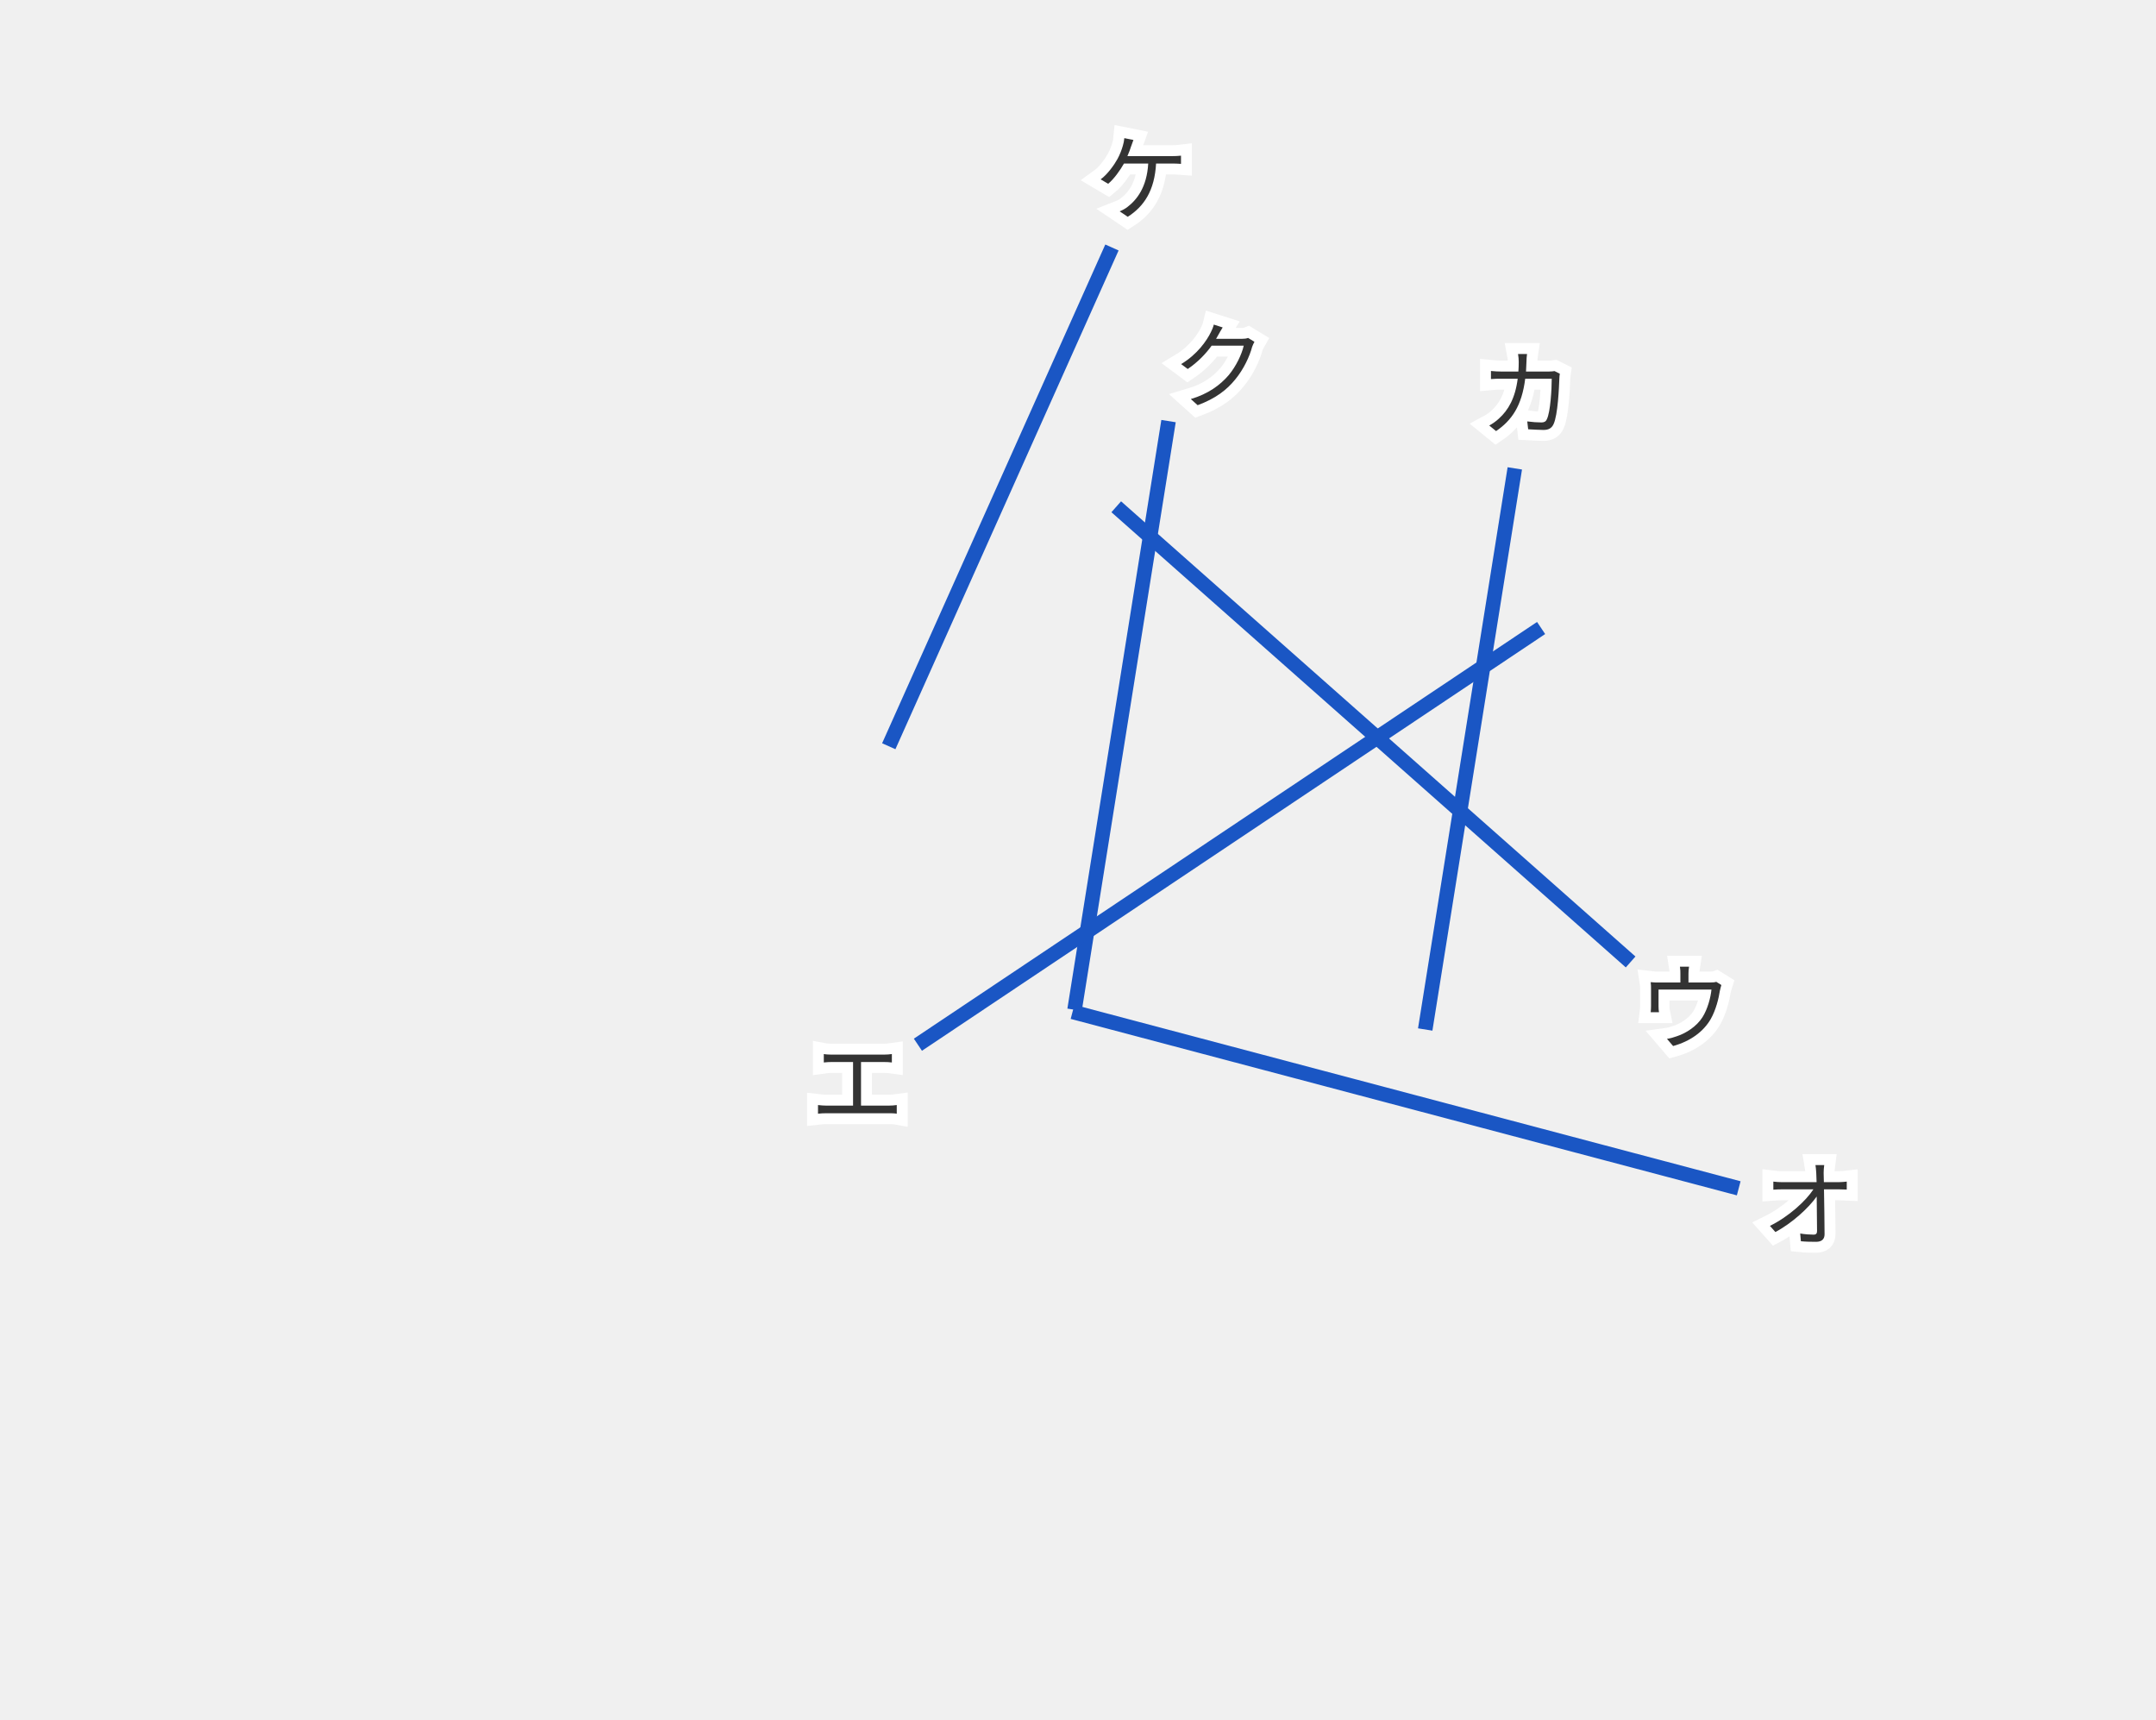
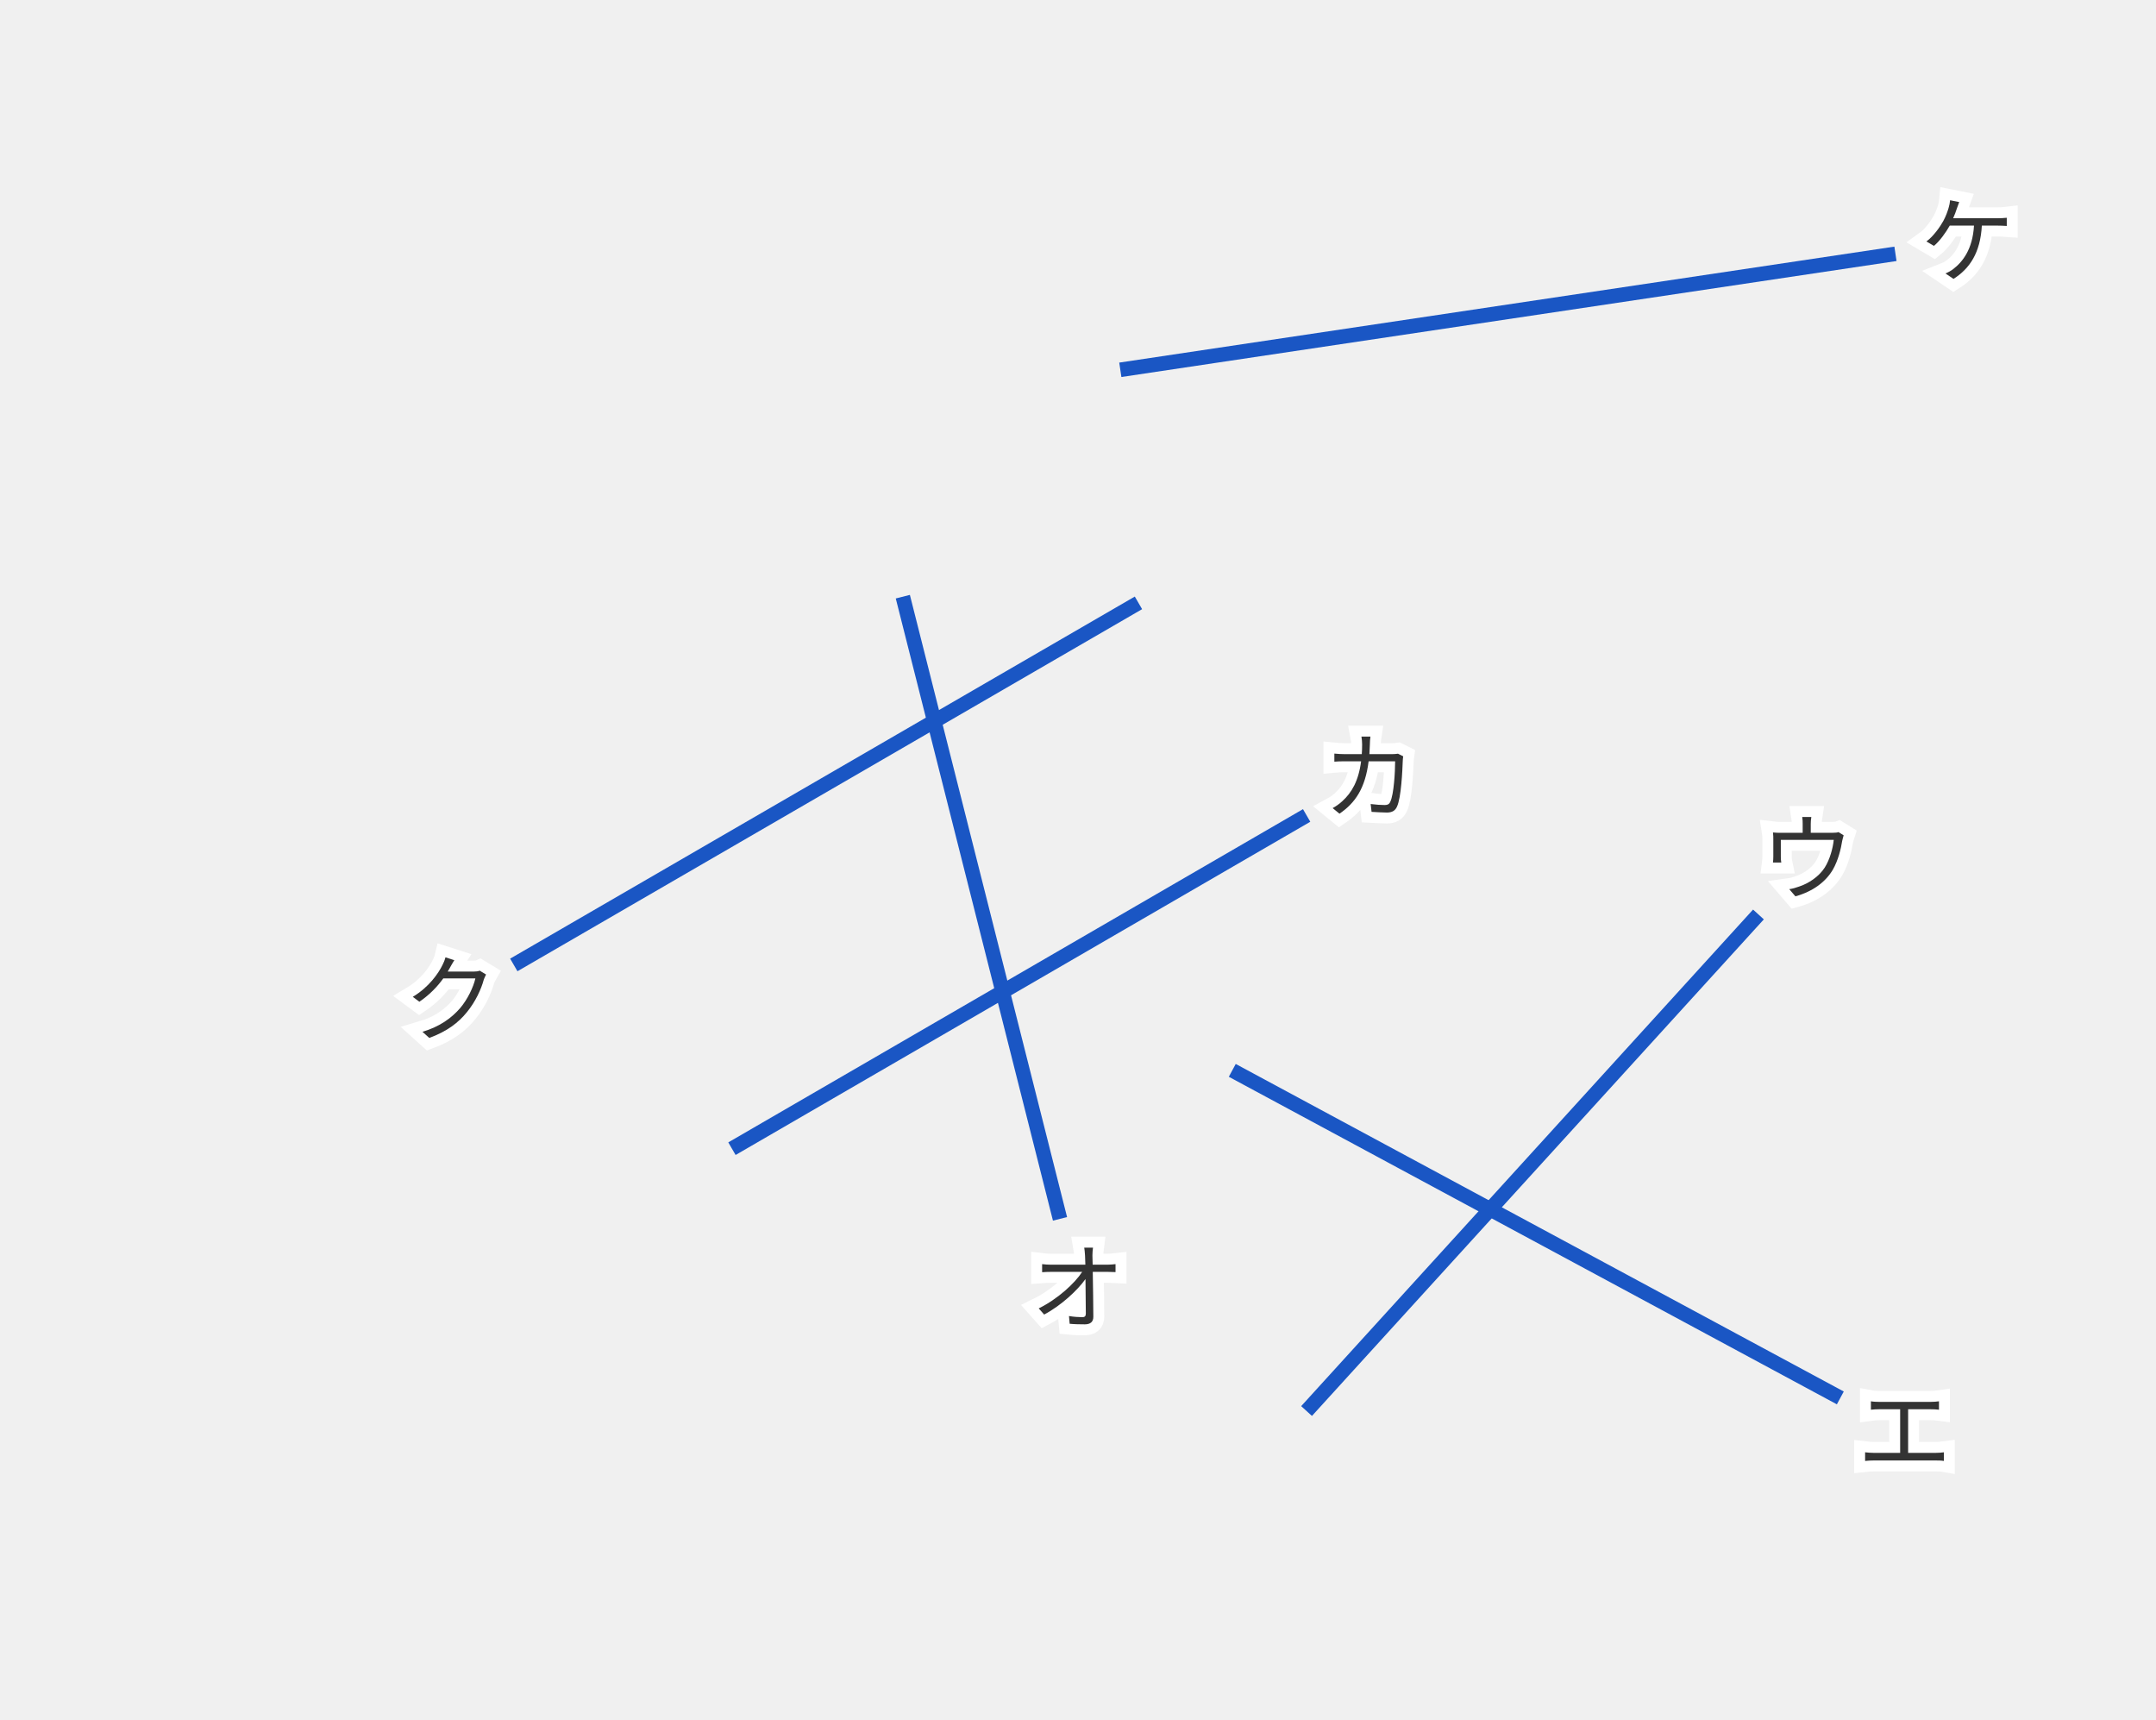
<svg xmlns="http://www.w3.org/2000/svg" viewBox="-18.0 -18.0 296.0 236.0" width="296" height="236" role="img">
-   <line x1="177.67" y1="123.31" x2="189.97" y2="46.29" stroke="#1a56c4" stroke-width="2" />
-   <line x1="129.53" y1="120.60" x2="142.43" y2="39.80" stroke="#1a56c4" stroke-width="2" />
-   <line x1="220.71" y1="145.11" x2="129.25" y2="120.89" stroke="#1a56c4" stroke-width="2" />
-   <line x1="104.02" y1="84.43" x2="134.66" y2="15.97" stroke="#1a56c4" stroke-width="2" />
-   <line x1="205.87" y1="114.04" x2="135.25" y2="51.56" stroke="#1a56c4" stroke-width="2" />
-   <line x1="108.02" y1="125.40" x2="193.58" y2="68.20" stroke="#1a56c4" stroke-width="2" />
-   <text x="191.54" y="40.83" text-anchor="middle" font-size="13" paint-order="stroke" stroke="#fff" stroke-width="3" fill="#333">カ</text>
-   <text x="149.38" y="37.04" text-anchor="middle" font-size="13" paint-order="stroke" stroke="#fff" stroke-width="3" fill="#333">ク</text>
-   <text x="230.37" y="152.09" text-anchor="middle" font-size="13" paint-order="stroke" stroke="#fff" stroke-width="3" fill="#333">オ</text>
-   <text x="138.75" y="11.26" text-anchor="middle" font-size="13" paint-order="stroke" stroke="#fff" stroke-width="3" fill="#333">ケ</text>
-   <text x="213.36" y="125.09" text-anchor="middle" font-size="13" paint-order="stroke" stroke="#fff" stroke-width="3" fill="#333">ウ</text>
-   <text x="99.71" y="135.38" text-anchor="middle" font-size="13" paint-order="stroke" stroke="#fff" stroke-width="3" fill="#333">エ</text>
+   <line x1="82.49" y1="139.67" x2="161.39" y2="93.93" stroke="#1a56c4" stroke-width="2" />
+   <line x1="52.54" y1="114.45" x2="138.30" y2="64.75" stroke="#1a56c4" stroke-width="2" />
+   <line x1="127.53" y1="149.30" x2="105.95" y2="63.90" stroke="#1a56c4" stroke-width="2" />
+   <line x1="135.81" y1="32.76" x2="242.23" y2="16.84" stroke="#1a56c4" stroke-width="2" />
+   <line x1="161.38" y1="175.68" x2="223.42" y2="107.52" stroke="#1a56c4" stroke-width="2" />
+   <line x1="234.66" y1="173.88" x2="151.18" y2="128.92" stroke="#1a56c4" stroke-width="2" />
+   <text x="170.04" y="93.34" text-anchor="middle" font-size="13" paint-order="stroke" stroke="#fff" stroke-width="3" fill="#333">カ</text>
+   <text x="43.89" y="123.89" text-anchor="middle" font-size="13" paint-order="stroke" stroke="#fff" stroke-width="3" fill="#333">ク</text>
+   <text x="129.98" y="163.42" text-anchor="middle" font-size="13" paint-order="stroke" stroke="#fff" stroke-width="3" fill="#333">オ</text>
+   <text x="252.12" y="19.78" text-anchor="middle" font-size="13" paint-order="stroke" stroke="#fff" stroke-width="3" fill="#333">ケ</text>
+   <text x="230.15" y="104.55" text-anchor="middle" font-size="13" paint-order="stroke" stroke="#fff" stroke-width="3" fill="#333">ウ</text>
+   <text x="243.47" y="183.05" text-anchor="middle" font-size="13" paint-order="stroke" stroke="#fff" stroke-width="3" fill="#333">エ</text>
</svg>
